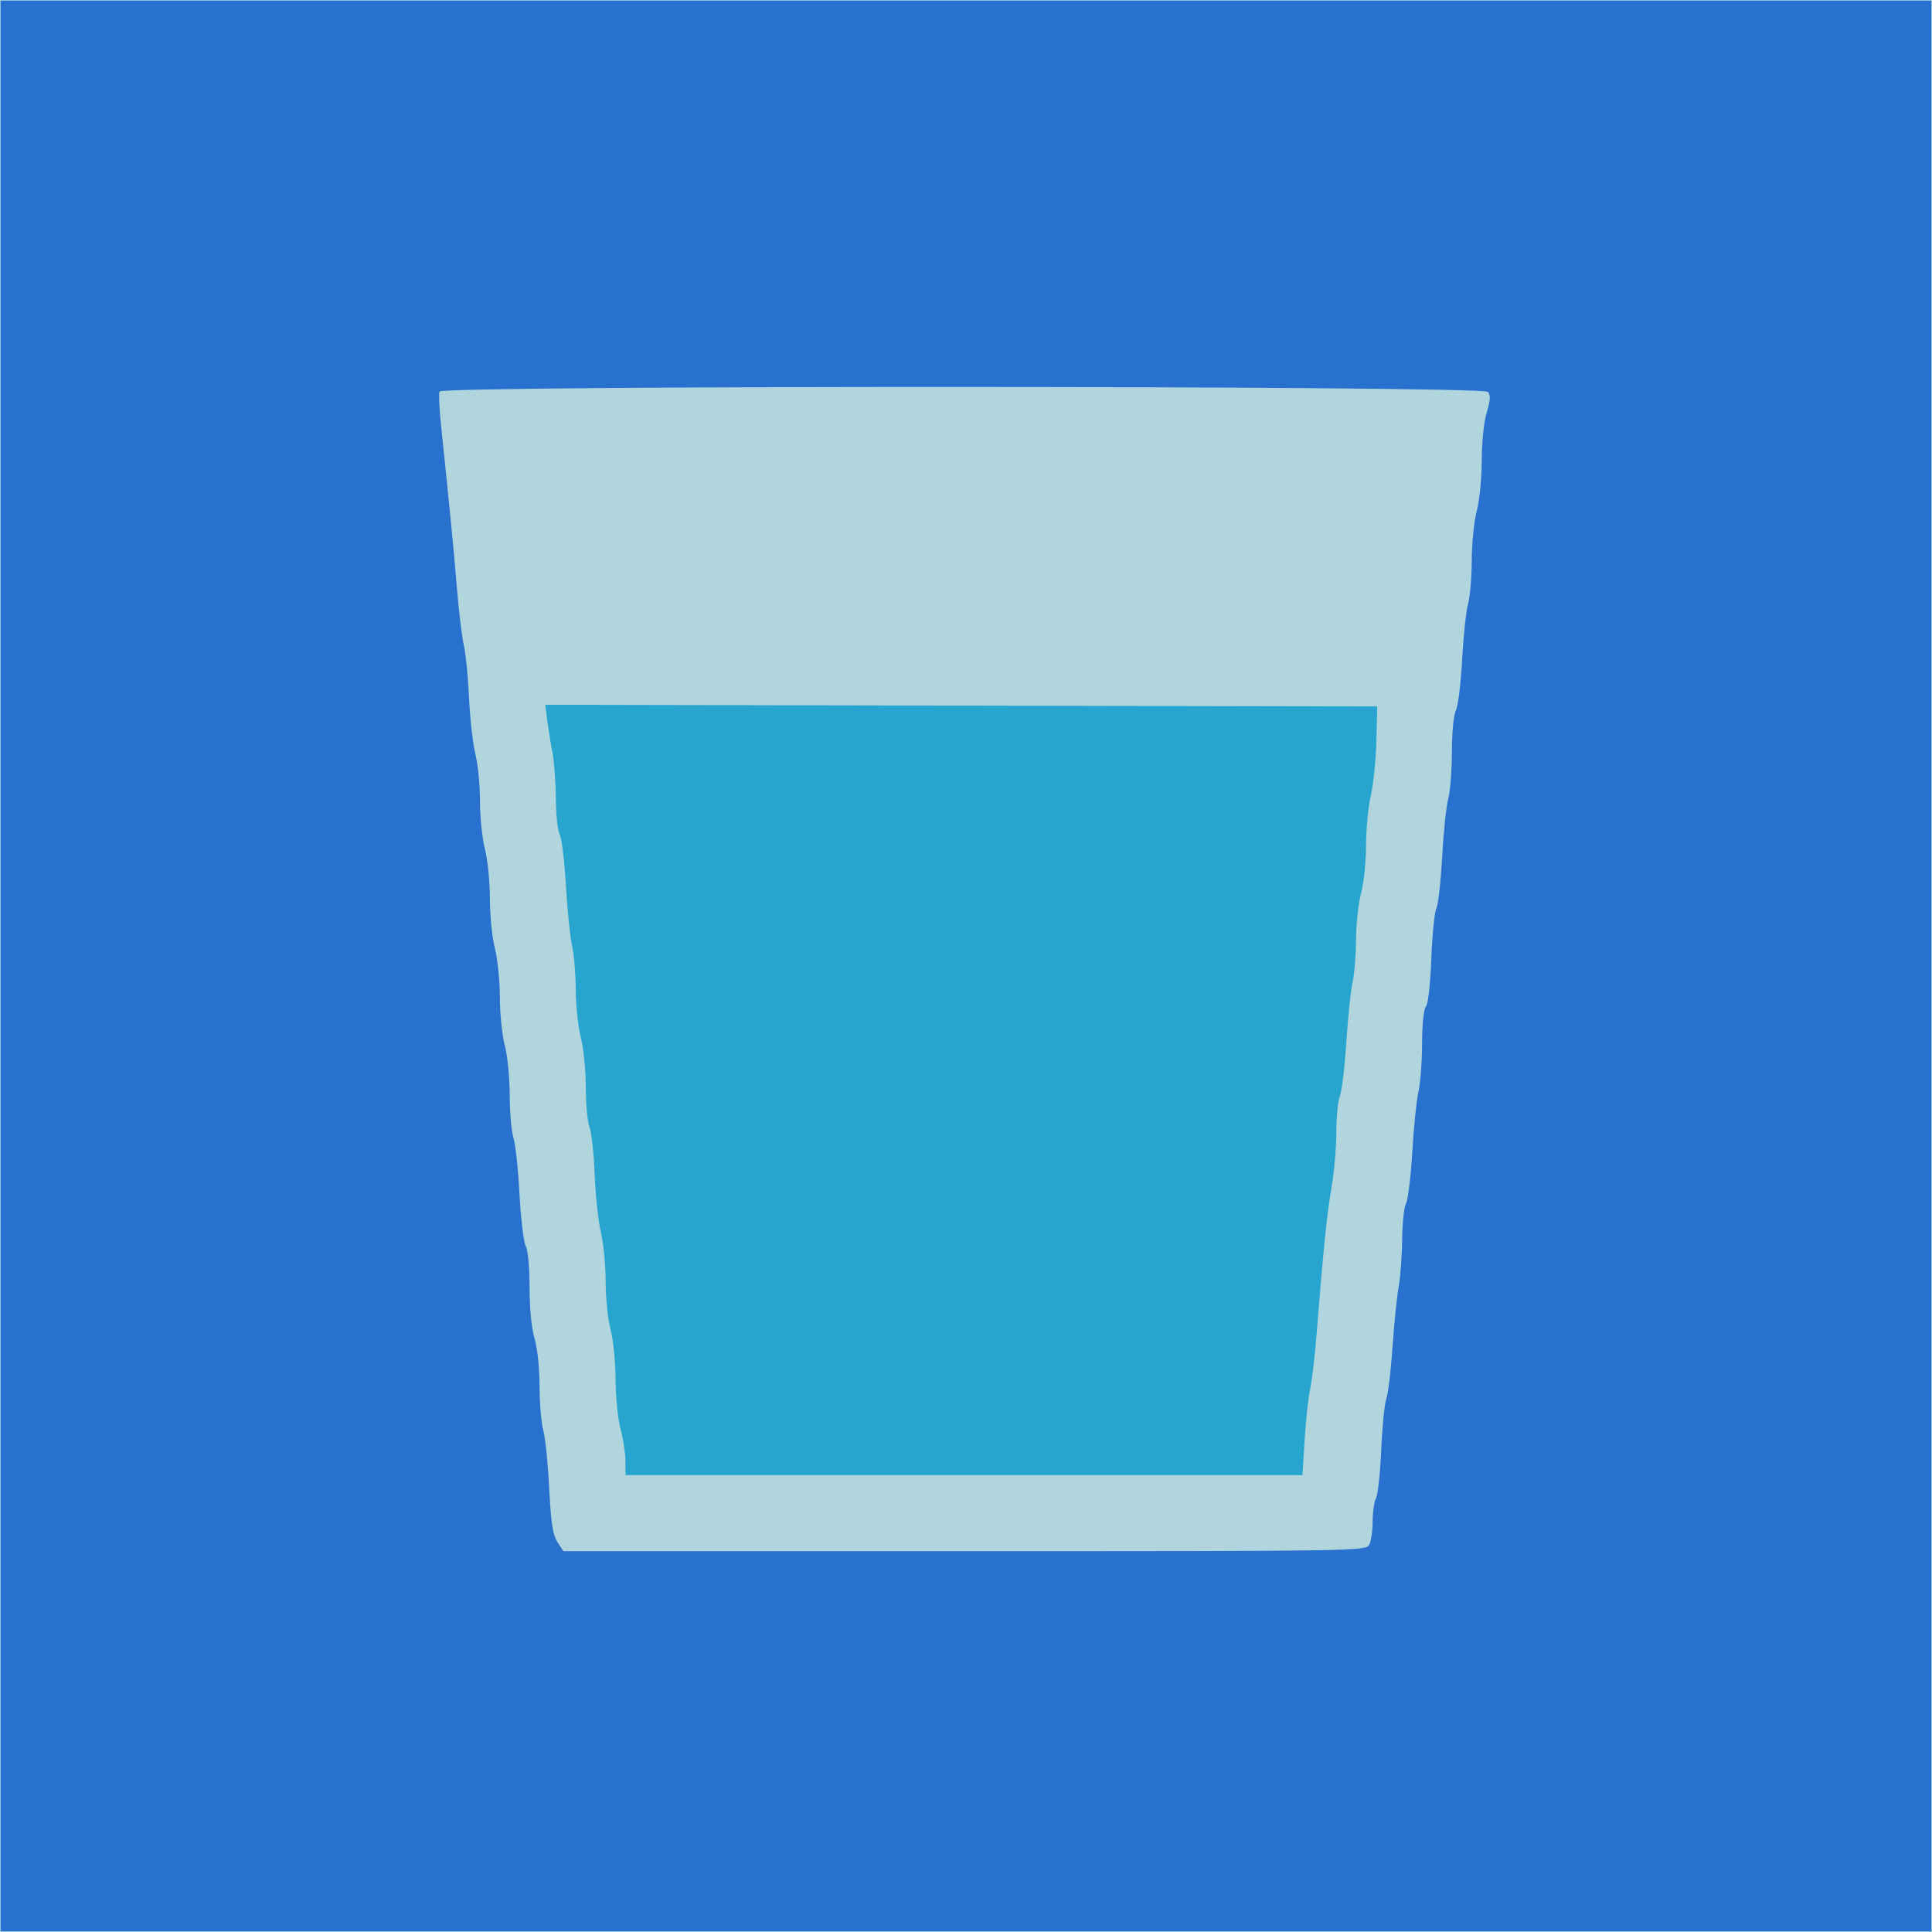
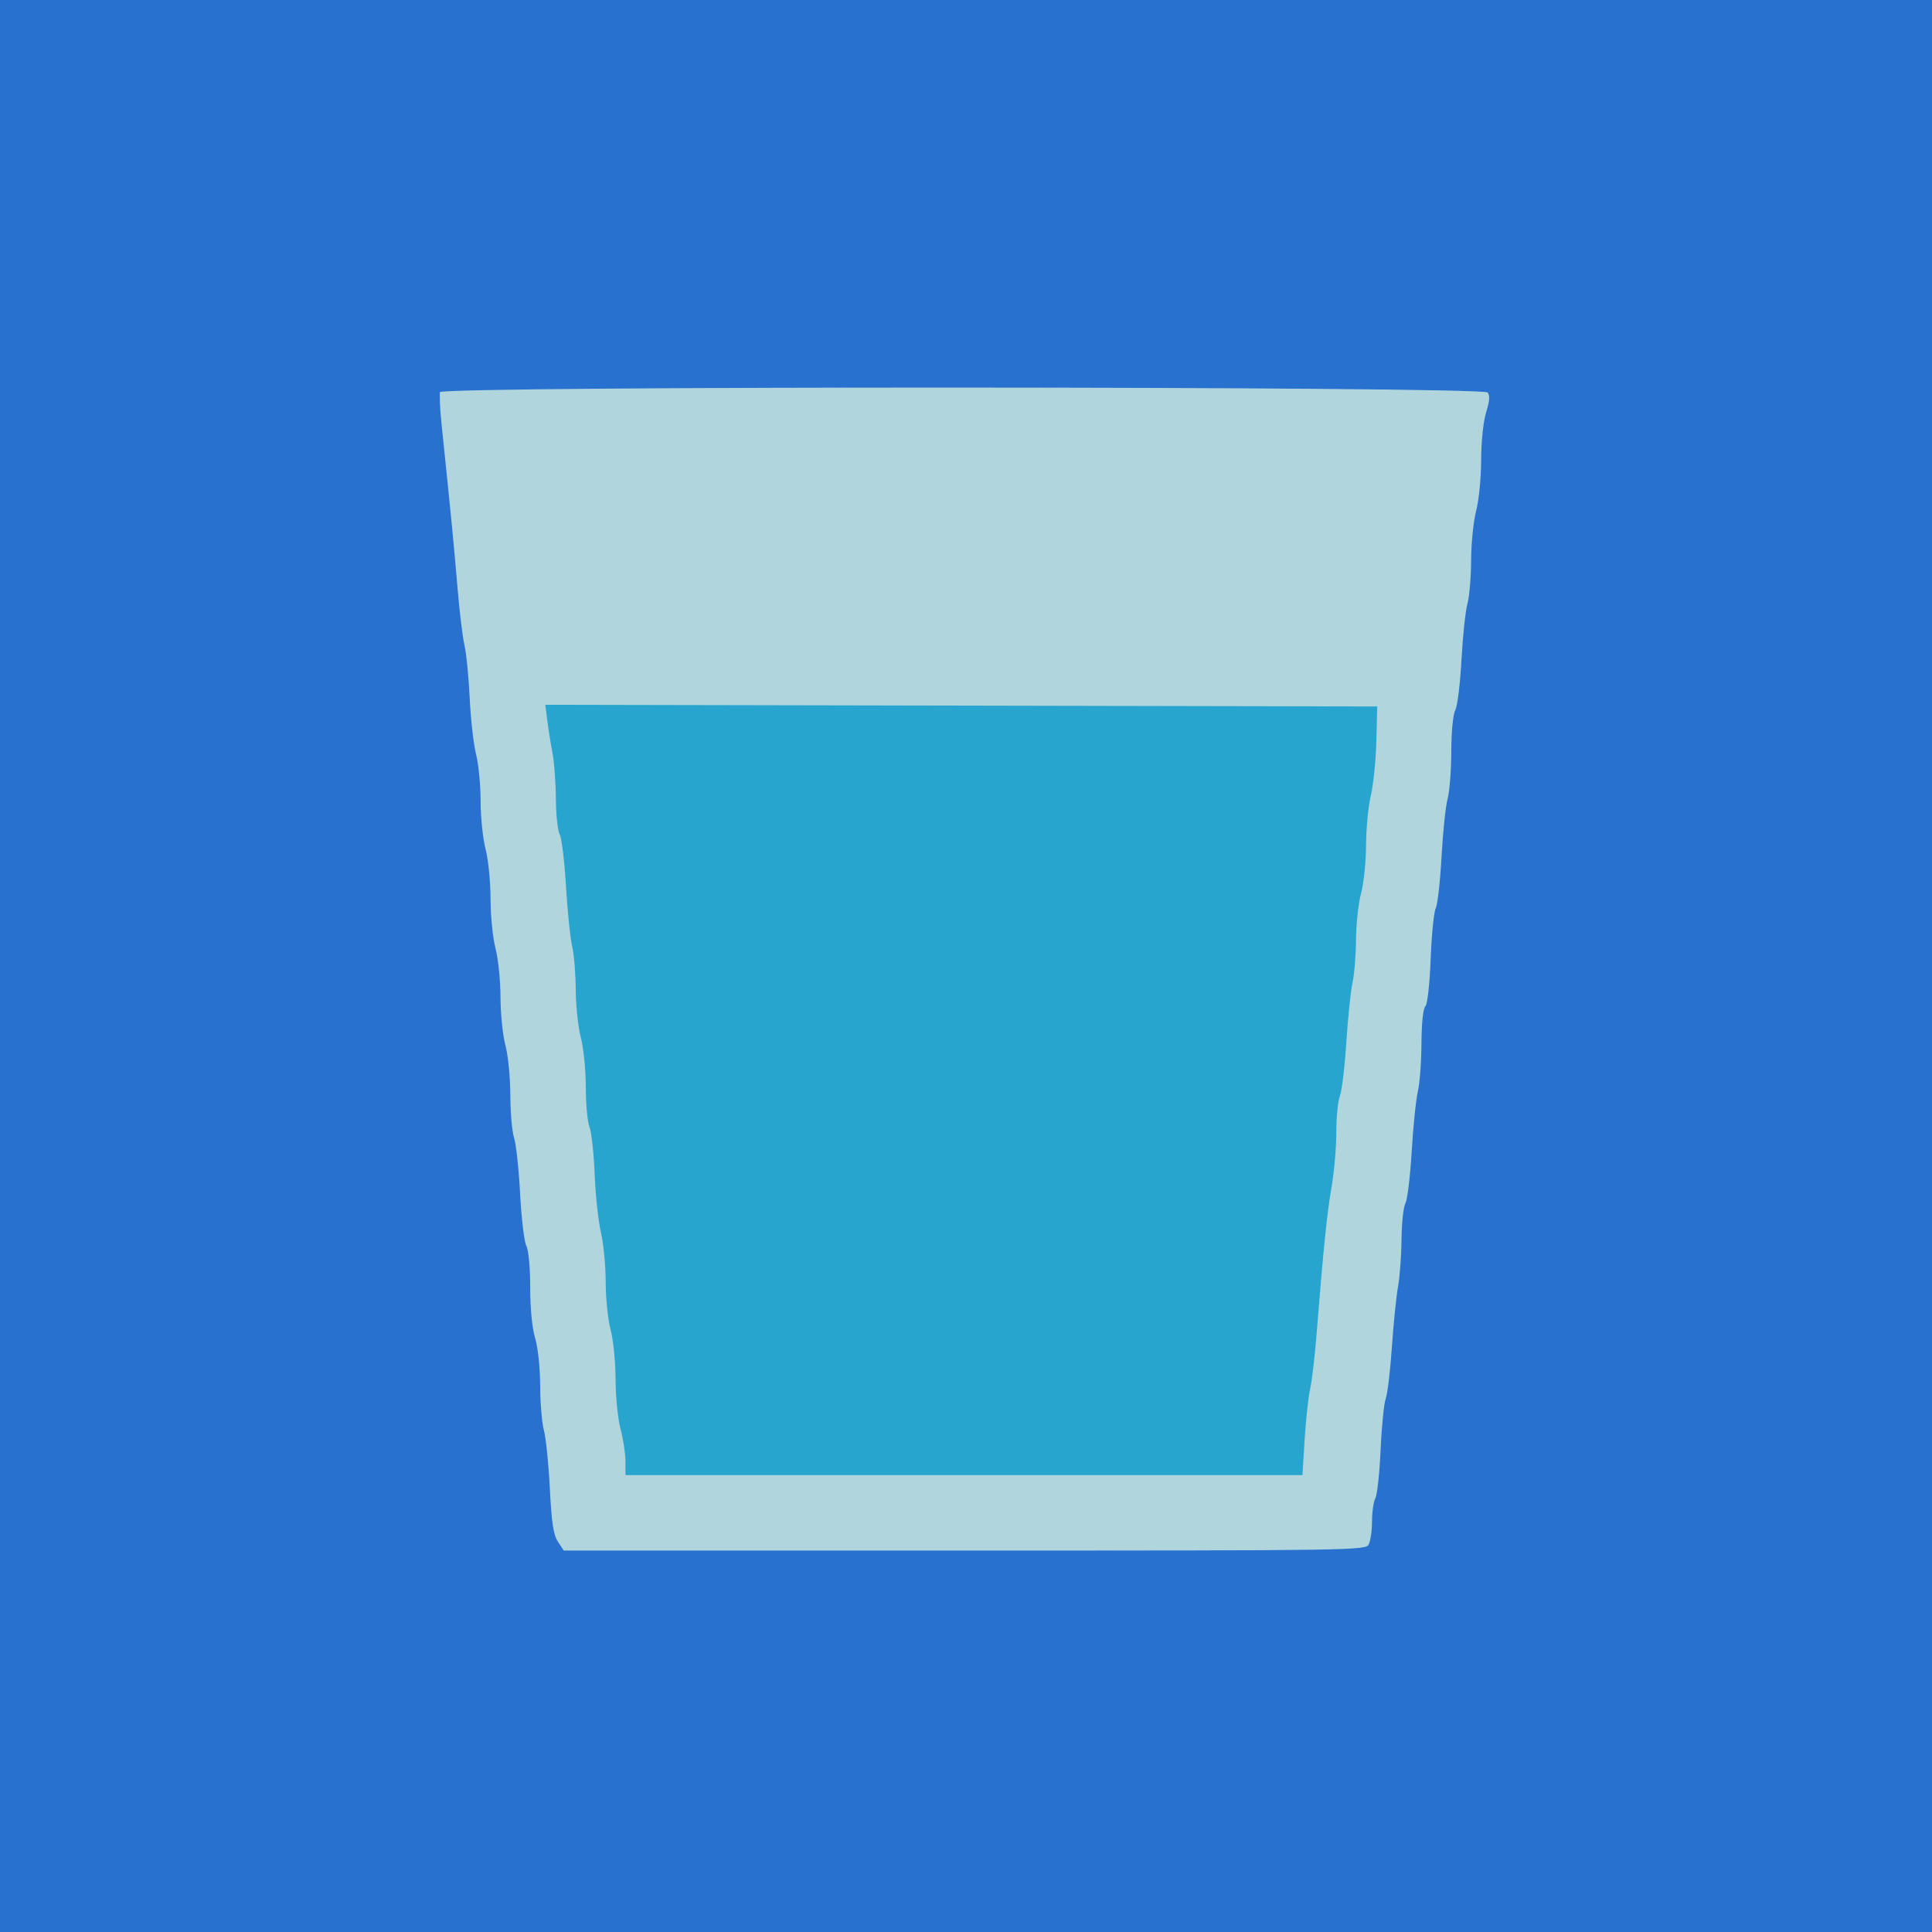
<svg xmlns="http://www.w3.org/2000/svg" version="1.1" id="svg833" width="230.243" height="230.243" viewBox="0 0 230.243 230.243">
  <defs id="defs837" />
  <g id="g841" transform="translate(-350.0189,0.575096)">
    <path style="fill:#b1d5dc;fill-opacity:1;fill-rule:evenodd;stroke:#b1d5dc;stroke-width:6.911;stroke-linecap:round;paint-order:stroke markers fill;stroke-miterlimit:4;stroke-dasharray:none" d="m 417.626,180.873 c 0,-0.961 -0.239,-3.28 -0.532,-5.154 -0.921,-5.897 -2.563,-21.566 -5.555,-52.998 -0.498,-5.231 -0.761,-7.905 -2.223,-22.566 -0.321,-3.218 -0.997,-9.236 -1.502,-13.373 -0.505,-4.137 -1.141,-9.904 -1.413,-12.815 -0.272,-2.911 -0.748,-7.926 -1.058,-11.144 -0.31,-3.218 -0.699,-8.17 -0.864,-11.005 l -0.3,-5.154 h 60.839 60.839 l -0.361,3.482 c -0.408,3.941 -1.25,12.507 -2.04,20.756 -0.293,3.065 -0.777,8.079 -1.074,11.144 -0.297,3.065 -0.762,7.954 -1.034,10.865 -0.272,2.911 -0.922,8.804 -1.445,13.094 -1.115,9.147 -1.62,14.034 -3.691,35.66 -0.293,3.065 -0.778,8.079 -1.076,11.144 -1.113,11.434 -1.634,16.877 -2.174,22.713 -0.305,3.299 -0.708,6.245 -0.895,6.547 -0.219,0.354 -17.063,0.55 -47.39,0.55 h -47.05 z m 88.826,-7.029 c 0.327,-1.927 0.668,-5.198 1.961,-18.805 0.262,-2.758 0.888,-8.525 1.391,-12.815 0.503,-4.29 1.171,-10.433 1.485,-13.651 0.314,-3.218 0.813,-8.233 1.108,-11.144 0.296,-2.911 0.796,-7.926 1.111,-11.144 0.316,-3.218 0.808,-8.233 1.095,-11.144 1.204,-12.243 1.222,-12.799 0.414,-13.109 -0.423,-0.163 -23.199,-0.1 -50.613,0.139 l -49.843,0.434 0.062,5.015 c 0.034,2.758 0.338,7.647 0.677,10.865 0.338,3.218 0.867,8.358 1.175,11.422 0.308,3.065 0.968,9.082 1.466,13.373 0.498,4.29 1.147,10.308 1.442,13.373 0.295,3.065 0.759,7.829 1.031,10.587 1.209,12.23 1.714,17.605 2.096,22.288 0.225,2.758 0.611,5.328 0.859,5.711 0.354,0.547 9.29,0.696 41.589,0.696 h 41.139 z" id="path845" />
    <path style="fill:#28a5cf;fill-opacity:1;fill-rule:evenodd;stroke:#b1d5dc;stroke-width:5.049;stroke-linecap:round;paint-order:stroke markers fill;stroke-miterlimit:4;stroke-dasharray:none" d="m 424.554,173.547 c -0.003,-0.921 -0.266,-2.65 -0.586,-3.841 -0.32,-1.192 -0.586,-3.851 -0.591,-5.91 -0.005,-2.059 -0.271,-4.718 -0.591,-5.91 -0.32,-1.192 -0.584,-3.751 -0.586,-5.688 -0.003,-1.936 -0.259,-4.596 -0.569,-5.91 -0.31,-1.314 -0.646,-4.428 -0.745,-6.92 -0.099,-2.492 -0.377,-5.03 -0.618,-5.64 -0.24,-0.61 -0.437,-2.745 -0.437,-4.744 0,-1.999 -0.266,-4.656 -0.591,-5.904 -0.325,-1.248 -0.599,-3.812 -0.608,-5.697 -0.009,-1.886 -0.203,-4.226 -0.431,-5.201 -0.228,-0.975 -0.557,-4.191 -0.733,-7.146 -0.175,-2.955 -0.513,-5.736 -0.751,-6.18 -0.238,-0.444 -0.442,-2.37 -0.455,-4.28 -0.013,-1.91 -0.195,-4.36 -0.404,-5.443 -0.209,-1.083 -0.487,-2.813 -0.618,-3.843 l -0.237,-1.873 49.574,0.1 49.574,0.1 -0.108,4.137 c -0.059,2.275 -0.357,5.201 -0.662,6.501 -0.305,1.3 -0.559,3.96 -0.565,5.91 -0.006,1.95 -0.272,4.521 -0.592,5.713 -0.32,1.192 -0.591,3.674 -0.603,5.516 -0.012,1.842 -0.199,4.147 -0.416,5.122 -0.217,0.975 -0.548,4.167 -0.736,7.092 -0.188,2.925 -0.535,5.818 -0.771,6.428 -0.236,0.61 -0.428,2.56 -0.426,4.334 0.002,1.774 -0.257,4.732 -0.573,6.574 -0.553,3.213 -0.967,7.286 -1.782,17.533 -0.207,2.6 -0.552,5.526 -0.767,6.501 -0.215,0.975 -0.508,3.679 -0.652,6.008 l -0.262,4.235 h -40.338 -40.338 z" id="path847" />
-     <path style="fill:#2871cf;fill-opacity:1;fill-rule:evenodd;stroke:#b1d5dc;stroke-width:0.149;stroke-linecap:round;paint-order:stroke markers fill" d="M 350.093,114.546 V -0.501 H 465.14 580.187 V 114.546 229.593 H 465.14 350.093 Z m 163.101,68.975 c 0.224,-0.419 0.408,-1.672 0.408,-2.784 0,-1.112 0.181,-2.359 0.402,-2.772 0.221,-0.413 0.501,-3.016 0.623,-5.786 0.122,-2.769 0.395,-5.497 0.607,-6.061 0.212,-0.564 0.542,-3.312 0.732,-6.107 0.191,-2.795 0.522,-6.056 0.735,-7.248 0.214,-1.192 0.402,-3.73 0.417,-5.64 0.016,-1.91 0.223,-3.837 0.461,-4.28 0.238,-0.444 0.575,-3.225 0.751,-6.18 0.175,-2.955 0.505,-6.17 0.733,-7.146 0.228,-0.975 0.422,-3.555 0.431,-5.733 0.01,-2.359 0.194,-4.137 0.456,-4.398 0.255,-0.255 0.524,-2.635 0.642,-5.693 0.112,-2.89 0.384,-5.601 0.603,-6.025 0.22,-0.424 0.53,-3.172 0.69,-6.107 0.159,-2.935 0.484,-6.046 0.722,-6.913 0.238,-0.867 0.436,-3.405 0.441,-5.64 0.005,-2.351 0.205,-4.427 0.473,-4.925 0.255,-0.473 0.588,-3.165 0.739,-5.983 0.151,-2.817 0.47,-5.831 0.709,-6.698 0.238,-0.867 0.438,-3.207 0.443,-5.201 0.005,-1.994 0.275,-4.646 0.6,-5.894 0.325,-1.248 0.593,-3.96 0.595,-6.028 0.002,-2.185 0.249,-4.567 0.59,-5.689 0.436,-1.438 0.473,-2.067 0.144,-2.462 -0.629,-0.758 -124.665,-0.797 -124.945,-0.039 -0.1,0.271 -0.026,2 0.166,3.841 1.145,11.026 1.525,14.915 1.902,19.503 0.232,2.817 0.607,5.92 0.833,6.895 0.226,0.975 0.507,3.812 0.624,6.304 0.117,2.492 0.458,5.499 0.757,6.682 0.299,1.183 0.543,3.701 0.543,5.595 0,1.894 0.266,4.465 0.591,5.713 0.325,1.248 0.591,3.907 0.591,5.91 0,2.003 0.266,4.662 0.591,5.91 0.325,1.248 0.593,3.872 0.596,5.831 0.003,1.959 0.266,4.537 0.586,5.729 0.32,1.192 0.584,3.852 0.586,5.913 0.003,2.06 0.204,4.365 0.448,5.122 0.244,0.757 0.568,3.77 0.721,6.695 0.153,2.925 0.485,5.706 0.739,6.18 0.268,0.499 0.461,2.582 0.461,4.961 0,2.503 0.229,4.854 0.587,6.034 0.336,1.109 0.593,3.531 0.6,5.677 0.007,2.059 0.209,4.452 0.448,5.319 0.239,0.867 0.556,3.97 0.704,6.895 0.209,4.138 0.427,5.559 0.98,6.402 l 0.711,1.083 h 47.811 c 46.866,0 47.819,-0.015 48.219,-0.762 z" id="path849" />
+     <path style="fill:#2871cf;fill-opacity:1;fill-rule:evenodd;stroke:#2871cf;stroke-width:0.149;stroke-linecap:round;paint-order:stroke markers fill;stroke-opacity:1" d="M 350.093,114.546 V -0.501 H 465.14 580.187 V 114.546 229.593 H 465.14 350.093 Z m 163.101,68.975 c 0.224,-0.419 0.408,-1.672 0.408,-2.784 0,-1.112 0.181,-2.359 0.402,-2.772 0.221,-0.413 0.501,-3.016 0.623,-5.786 0.122,-2.769 0.395,-5.497 0.607,-6.061 0.212,-0.564 0.542,-3.312 0.732,-6.107 0.191,-2.795 0.522,-6.056 0.735,-7.248 0.214,-1.192 0.402,-3.73 0.417,-5.64 0.016,-1.91 0.223,-3.837 0.461,-4.28 0.238,-0.444 0.575,-3.225 0.751,-6.18 0.175,-2.955 0.505,-6.17 0.733,-7.146 0.228,-0.975 0.422,-3.555 0.431,-5.733 0.01,-2.359 0.194,-4.137 0.456,-4.398 0.255,-0.255 0.524,-2.635 0.642,-5.693 0.112,-2.89 0.384,-5.601 0.603,-6.025 0.22,-0.424 0.53,-3.172 0.69,-6.107 0.159,-2.935 0.484,-6.046 0.722,-6.913 0.238,-0.867 0.436,-3.405 0.441,-5.64 0.005,-2.351 0.205,-4.427 0.473,-4.925 0.255,-0.473 0.588,-3.165 0.739,-5.983 0.151,-2.817 0.47,-5.831 0.709,-6.698 0.238,-0.867 0.438,-3.207 0.443,-5.201 0.005,-1.994 0.275,-4.646 0.6,-5.894 0.325,-1.248 0.593,-3.96 0.595,-6.028 0.002,-2.185 0.249,-4.567 0.59,-5.689 0.436,-1.438 0.473,-2.067 0.144,-2.462 -0.629,-0.758 -124.665,-0.797 -124.945,-0.039 -0.1,0.271 -0.026,2 0.166,3.841 1.145,11.026 1.525,14.915 1.902,19.503 0.232,2.817 0.607,5.92 0.833,6.895 0.226,0.975 0.507,3.812 0.624,6.304 0.117,2.492 0.458,5.499 0.757,6.682 0.299,1.183 0.543,3.701 0.543,5.595 0,1.894 0.266,4.465 0.591,5.713 0.325,1.248 0.591,3.907 0.591,5.91 0,2.003 0.266,4.662 0.591,5.91 0.325,1.248 0.593,3.872 0.596,5.831 0.003,1.959 0.266,4.537 0.586,5.729 0.32,1.192 0.584,3.852 0.586,5.913 0.003,2.06 0.204,4.365 0.448,5.122 0.244,0.757 0.568,3.77 0.721,6.695 0.153,2.925 0.485,5.706 0.739,6.18 0.268,0.499 0.461,2.582 0.461,4.961 0,2.503 0.229,4.854 0.587,6.034 0.336,1.109 0.593,3.531 0.6,5.677 0.007,2.059 0.209,4.452 0.448,5.319 0.239,0.867 0.556,3.97 0.704,6.895 0.209,4.138 0.427,5.559 0.98,6.402 l 0.711,1.083 h 47.811 c 46.866,0 47.819,-0.015 48.219,-0.762 z" id="path849" />
  </g>
</svg>
